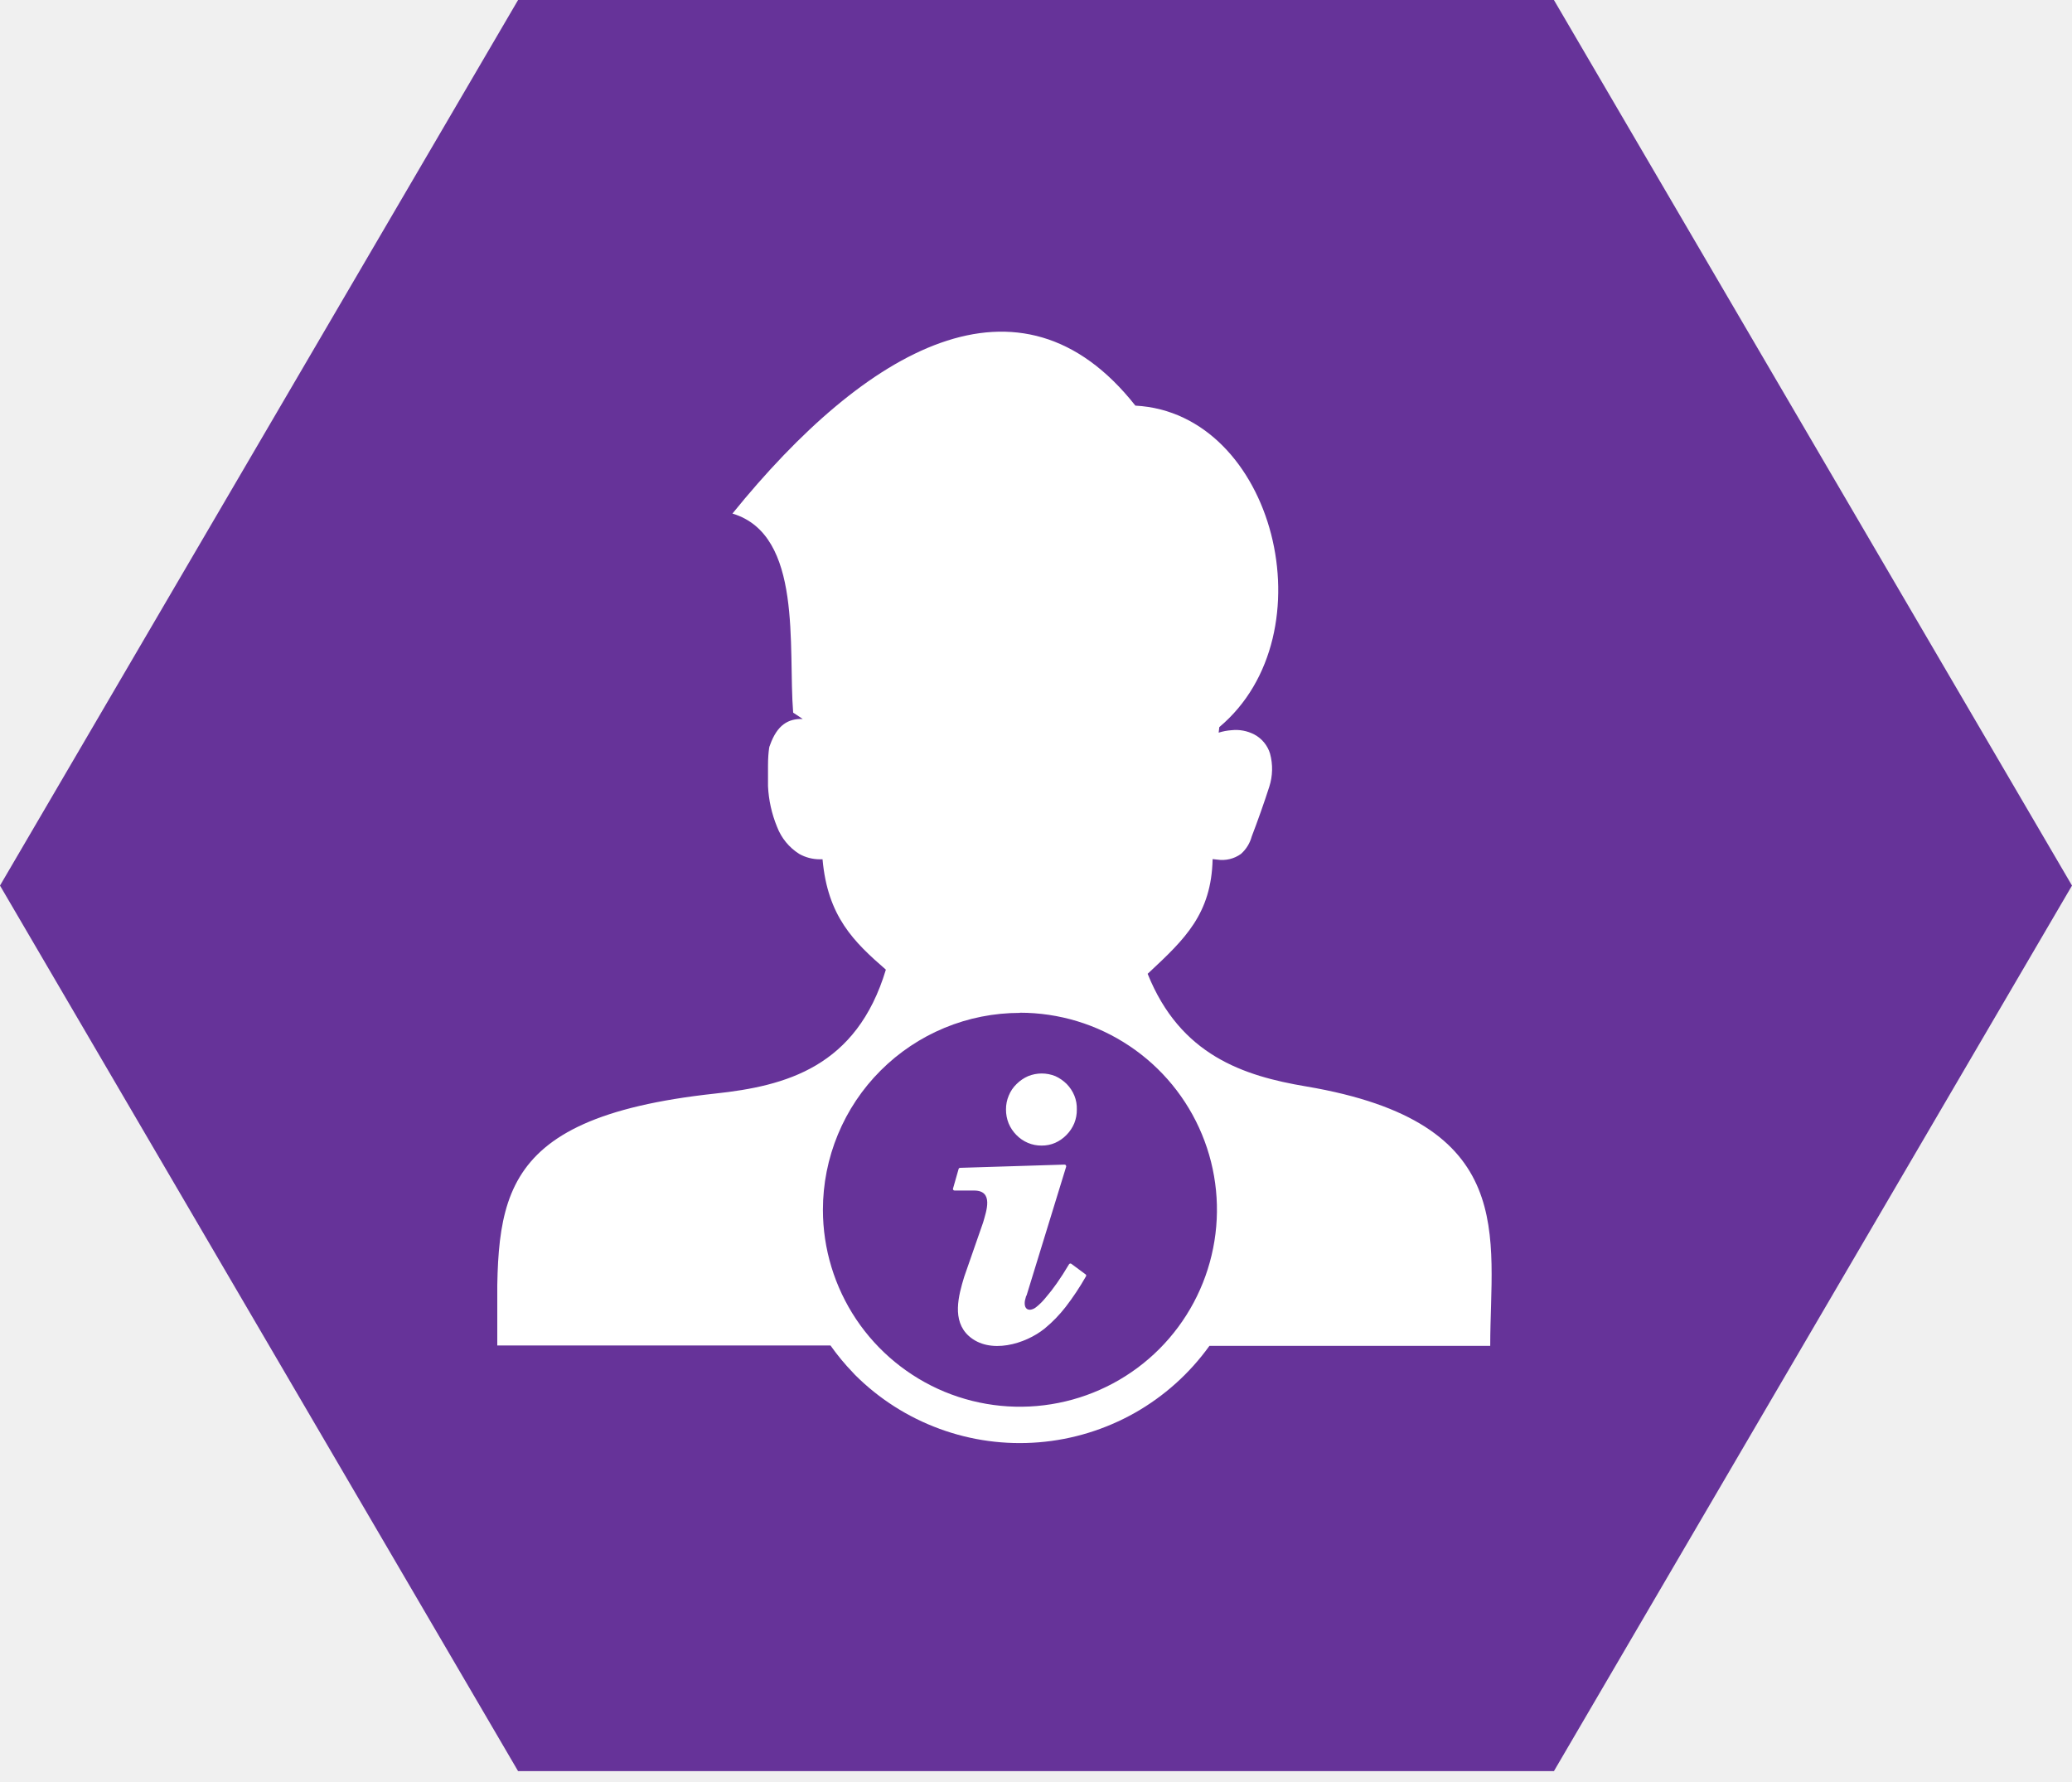
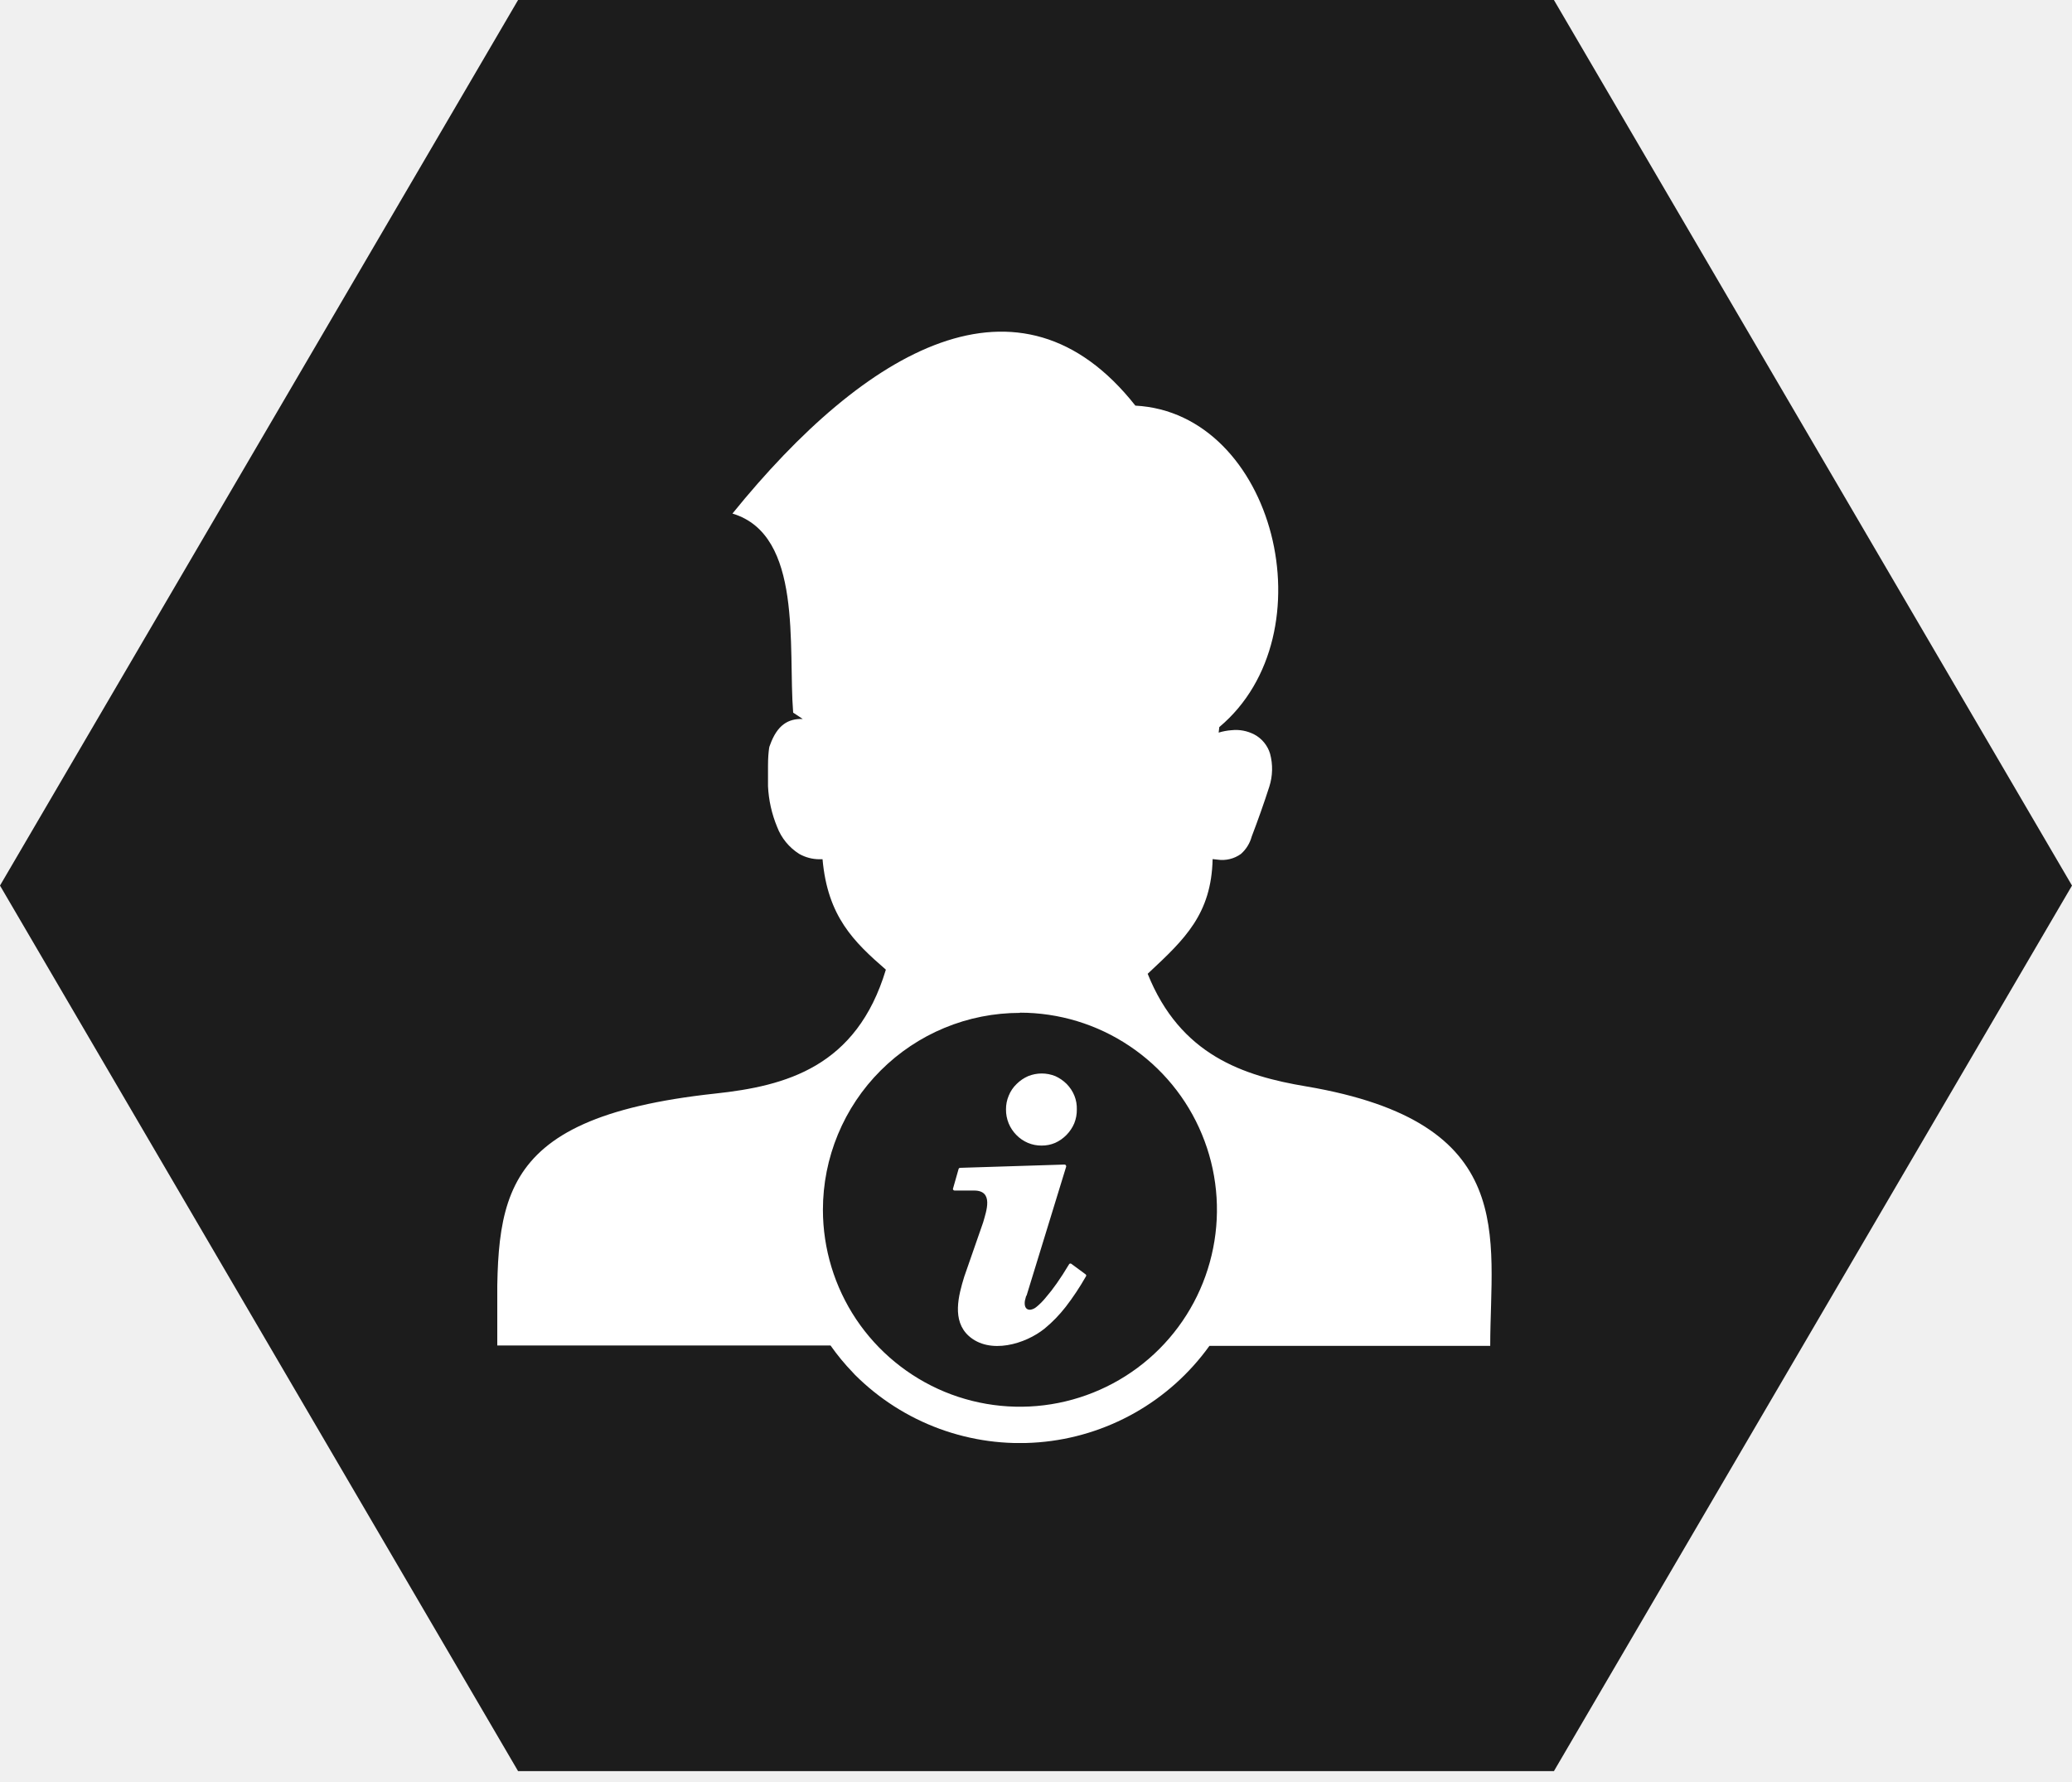
<svg xmlns="http://www.w3.org/2000/svg" width="50" height="43" viewBox="0 0 50 43" fill="none">
-   <path d="M37.498 0L50 21.369L37.498 42.738H12.502L0 21.369L12.502 0H37.498Z" fill="#663399" />
-   <g clip-path="url(#clip0_29_102)">
-     <rect width="24" height="26.822" transform="translate(12 8)" fill="#663399" />
-     <path fill-rule="evenodd" clip-rule="evenodd" d="M17.675 12.392C20.897 8.413 24.61 6.254 27.398 9.788C30.755 9.965 32.102 15.299 29.423 17.546L29.408 17.679C29.509 17.647 29.613 17.627 29.718 17.62C29.907 17.599 30.097 17.635 30.266 17.722C30.357 17.77 30.438 17.836 30.503 17.915C30.569 17.995 30.618 18.086 30.648 18.185C30.719 18.447 30.713 18.724 30.63 18.982C30.506 19.37 30.351 19.805 30.205 20.187C30.161 20.349 30.071 20.495 29.945 20.606C29.781 20.724 29.577 20.773 29.377 20.743L29.262 20.73C29.233 22.055 28.587 22.664 27.734 23.461L27.694 23.498C28.482 25.462 30.006 25.962 31.521 26.216C36.679 27.089 35.961 29.832 35.961 32.476H29.185C28.709 33.139 28.094 33.691 27.384 34.093C26.673 34.494 25.883 34.737 25.07 34.803C24.256 34.87 23.437 34.759 22.671 34.477C21.904 34.196 21.208 33.751 20.631 33.174L20.583 33.122C20.386 32.918 20.205 32.699 20.041 32.467H12C12 29.134 11.686 26.991 17.258 26.388C18.965 26.205 20.67 25.748 21.377 23.398C20.605 22.727 19.972 22.118 19.849 20.735H19.777C19.606 20.734 19.438 20.69 19.288 20.606C19.043 20.452 18.854 20.222 18.751 19.951C18.623 19.639 18.549 19.308 18.533 18.971V18.971C18.533 18.866 18.533 18.667 18.533 18.477C18.533 18.288 18.546 18.15 18.559 18.058C18.562 18.031 18.569 18.005 18.581 17.98C18.754 17.495 19.018 17.338 19.371 17.349L19.14 17.196C19.013 15.629 19.382 12.909 17.68 12.394L17.675 12.392ZM24.276 26.772C24.275 26.658 24.297 26.544 24.342 26.438C24.385 26.332 24.449 26.236 24.532 26.157C24.612 26.077 24.707 26.012 24.811 25.967C25.021 25.882 25.256 25.882 25.466 25.967C25.568 26.013 25.661 26.078 25.741 26.157C25.82 26.238 25.883 26.333 25.926 26.438C25.969 26.544 25.989 26.658 25.985 26.772C25.987 26.886 25.966 26.998 25.924 27.104C25.88 27.209 25.816 27.305 25.736 27.386C25.658 27.467 25.564 27.532 25.461 27.578C25.359 27.622 25.248 27.644 25.136 27.643C25.023 27.644 24.91 27.622 24.805 27.578C24.701 27.534 24.606 27.469 24.527 27.388C24.447 27.307 24.383 27.212 24.339 27.106C24.297 27 24.275 26.887 24.276 26.772V26.772ZM24.763 31.267L24.732 31.387C24.717 31.487 24.732 31.605 24.855 31.605C24.912 31.599 24.966 31.575 25.009 31.537C25.09 31.473 25.163 31.399 25.228 31.319C25.325 31.207 25.416 31.09 25.501 30.968C25.597 30.832 25.695 30.679 25.797 30.507C25.803 30.498 25.811 30.492 25.821 30.49C25.831 30.488 25.841 30.489 25.85 30.494L26.201 30.754C26.208 30.761 26.211 30.77 26.211 30.78C26.211 30.79 26.208 30.799 26.201 30.806C26.056 31.061 25.894 31.305 25.715 31.537C25.566 31.729 25.397 31.903 25.21 32.057V32.057C24.745 32.434 23.885 32.69 23.379 32.238C22.966 31.867 23.128 31.264 23.268 30.808L23.724 29.498C23.8 29.228 23.986 28.728 23.506 28.728H23.034C23.024 28.727 23.014 28.723 23.007 28.716C23 28.709 22.995 28.699 22.995 28.689L23.132 28.209C23.134 28.2 23.139 28.193 23.146 28.188C23.153 28.183 23.161 28.18 23.169 28.18L25.686 28.102C25.691 28.101 25.697 28.102 25.701 28.104C25.706 28.105 25.711 28.108 25.715 28.111C25.718 28.115 25.722 28.119 25.724 28.124C25.726 28.128 25.727 28.134 25.728 28.139V28.152L24.769 31.271L24.763 31.267ZM24.612 24.437C25.552 24.437 26.471 24.715 27.253 25.238C28.035 25.76 28.644 26.502 29.004 27.371C29.364 28.239 29.459 29.195 29.275 30.117C29.092 31.04 28.639 31.887 27.975 32.552C27.31 33.217 26.463 33.67 25.541 33.853C24.619 34.037 23.663 33.943 22.794 33.584C21.926 33.224 21.183 32.615 20.66 31.834C20.138 31.052 19.858 30.133 19.858 29.193C19.858 28.569 19.981 27.951 20.22 27.374C20.459 26.797 20.809 26.273 21.251 25.832C21.692 25.391 22.216 25.041 22.793 24.802C23.37 24.563 23.988 24.441 24.612 24.441V24.437Z" fill="white" />
+   <g clip-path="url(#clip0_213_26)">
+     <path d="M37.498 0L50 21.369L37.498 42.738H12.502L0 21.369L12.502 0H37.498Z" fill="#1C1C1C" />
+     <mask id="mask0_213_26" style="mask-type:luminance" maskUnits="userSpaceOnUse" x="12" y="8" width="24" height="27">
+       <path d="M36 8H12V34.822H36V8Z" fill="white" />
+     </mask>
+     <g mask="url(#mask0_213_26)">
+       <path d="M36 8H12V34.822H36V8Z" fill="#1C1C1C" />
+       <path fill-rule="evenodd" clip-rule="evenodd" d="M17.675 12.392C20.897 8.412 24.61 6.254 27.398 9.788C30.755 9.964 32.102 15.299 29.423 17.545L29.408 17.678C29.509 17.647 29.613 17.627 29.718 17.62C29.907 17.599 30.097 17.635 30.266 17.722C30.357 17.77 30.438 17.836 30.503 17.915C30.569 17.995 30.618 18.086 30.648 18.185C30.719 18.447 30.713 18.723 30.63 18.982C30.506 19.37 30.351 19.805 30.205 20.187C30.161 20.349 30.071 20.495 29.945 20.606C29.781 20.724 29.577 20.773 29.378 20.743L29.262 20.73C29.233 22.055 28.587 22.664 27.734 23.461L27.695 23.498C28.483 25.462 30.006 25.962 31.521 26.215C36.679 27.089 35.961 29.832 35.961 32.476H29.185C28.709 33.139 28.094 33.691 27.384 34.092C26.673 34.494 25.883 34.737 25.07 34.803C24.256 34.87 23.438 34.758 22.671 34.477C21.905 34.196 21.209 33.751 20.631 33.174L20.583 33.122C20.386 32.918 20.205 32.699 20.042 32.467H12C12 29.134 11.686 26.99 17.259 26.388C18.965 26.205 20.67 25.748 21.377 23.398C20.605 22.727 19.972 22.118 19.849 20.734H19.777C19.606 20.734 19.438 20.69 19.288 20.606C19.043 20.452 18.854 20.222 18.752 19.951C18.623 19.639 18.549 19.308 18.533 18.971C18.533 18.866 18.533 18.667 18.533 18.477C18.533 18.288 18.546 18.15 18.559 18.058C18.562 18.031 18.569 18.004 18.581 17.98C18.754 17.495 19.018 17.338 19.371 17.349L19.14 17.196C19.014 15.629 19.382 12.909 17.68 12.394L17.675 12.392ZM24.276 26.772C24.275 26.657 24.297 26.544 24.342 26.438C24.385 26.332 24.449 26.236 24.532 26.157C24.612 26.077 24.707 26.012 24.811 25.967C25.021 25.882 25.256 25.882 25.466 25.967C25.568 26.013 25.661 26.077 25.741 26.157C25.82 26.238 25.884 26.333 25.926 26.438C25.969 26.544 25.989 26.658 25.985 26.772C25.987 26.886 25.966 26.998 25.924 27.104C25.88 27.209 25.816 27.304 25.736 27.386C25.658 27.466 25.565 27.532 25.462 27.578C25.359 27.622 25.248 27.644 25.136 27.643C25.023 27.644 24.91 27.622 24.805 27.578C24.701 27.534 24.606 27.469 24.527 27.388C24.447 27.307 24.383 27.211 24.34 27.106C24.297 27 24.275 26.887 24.276 26.772ZM24.763 31.267L24.732 31.387C24.717 31.487 24.732 31.605 24.855 31.605C24.912 31.599 24.966 31.575 25.01 31.537C25.09 31.472 25.163 31.399 25.228 31.319C25.325 31.207 25.416 31.09 25.501 30.968C25.597 30.832 25.695 30.679 25.798 30.507C25.803 30.498 25.811 30.492 25.821 30.49C25.831 30.488 25.841 30.489 25.85 30.494L26.201 30.753C26.208 30.761 26.212 30.77 26.212 30.78C26.212 30.789 26.208 30.799 26.201 30.806C26.056 31.061 25.894 31.305 25.715 31.537C25.566 31.728 25.397 31.903 25.21 32.057C24.745 32.434 23.886 32.69 23.379 32.238C22.966 31.867 23.128 31.264 23.268 30.808L23.724 29.498C23.8 29.228 23.986 28.728 23.506 28.728H23.034C23.024 28.727 23.014 28.723 23.007 28.716C23 28.709 22.995 28.699 22.995 28.689L23.132 28.208C23.134 28.2 23.139 28.193 23.146 28.188C23.153 28.183 23.161 28.18 23.169 28.18L25.686 28.101C25.692 28.101 25.697 28.102 25.701 28.104C25.706 28.105 25.711 28.108 25.715 28.111C25.719 28.115 25.722 28.119 25.724 28.124C25.726 28.128 25.727 28.133 25.728 28.139V28.152L24.77 31.271L24.763 31.267ZM24.612 24.436C25.553 24.436 26.472 24.715 27.253 25.238C28.035 25.76 28.645 26.502 29.004 27.371C29.364 28.239 29.459 29.195 29.275 30.117C29.092 31.04 28.64 31.887 27.975 32.552C27.31 33.217 26.463 33.669 25.541 33.853C24.619 34.037 23.663 33.943 22.794 33.584C21.926 33.224 21.183 32.615 20.66 31.834C20.138 31.052 19.859 30.133 19.858 29.193C19.858 28.569 19.981 27.951 20.22 27.374C20.459 26.797 20.809 26.273 21.251 25.832C21.692 25.391 22.216 25.041 22.793 24.802C23.37 24.563 23.988 24.441 24.612 24.441V24.436Z" fill="white" />
+     </g>
  </g>
  <defs>
-     <clipPath id="clip0_29_102">
-       <rect width="24" height="26.822" fill="white" transform="translate(12 8)" />
+     <clipPath id="clip0_213_26">
+       <rect width="50" height="43" fill="white" />
    </clipPath>
  </defs>
</svg>
